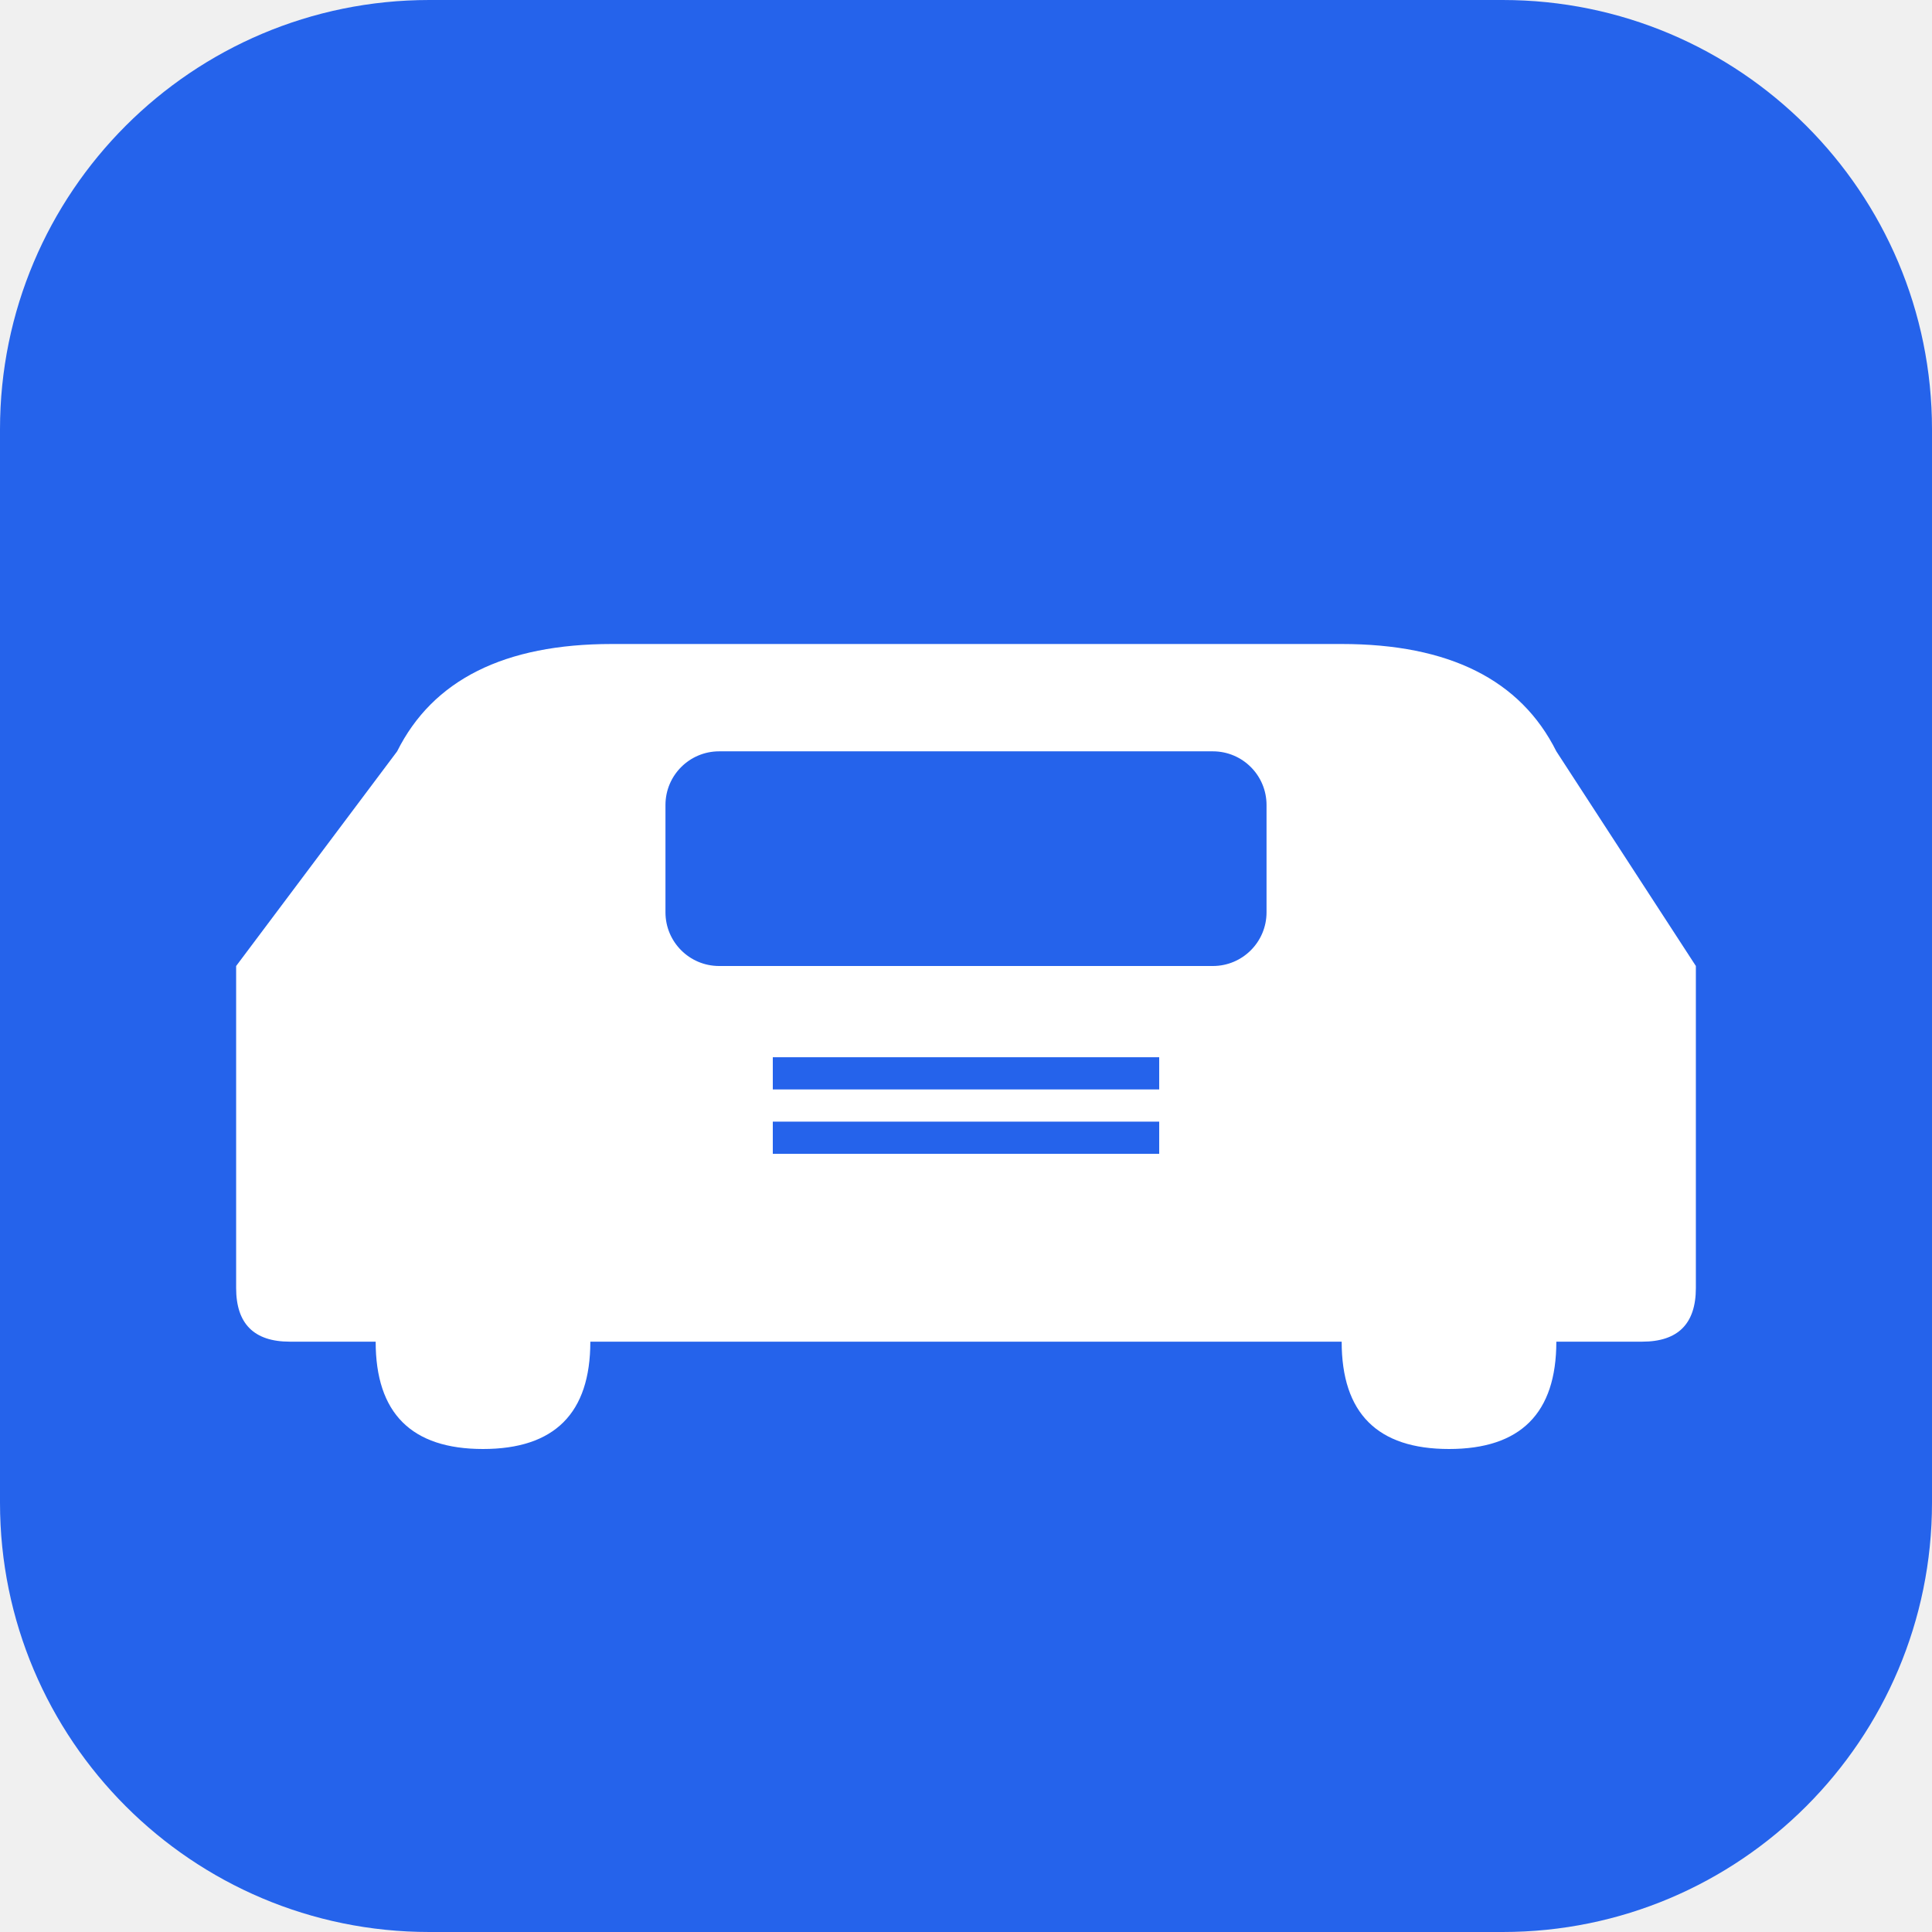
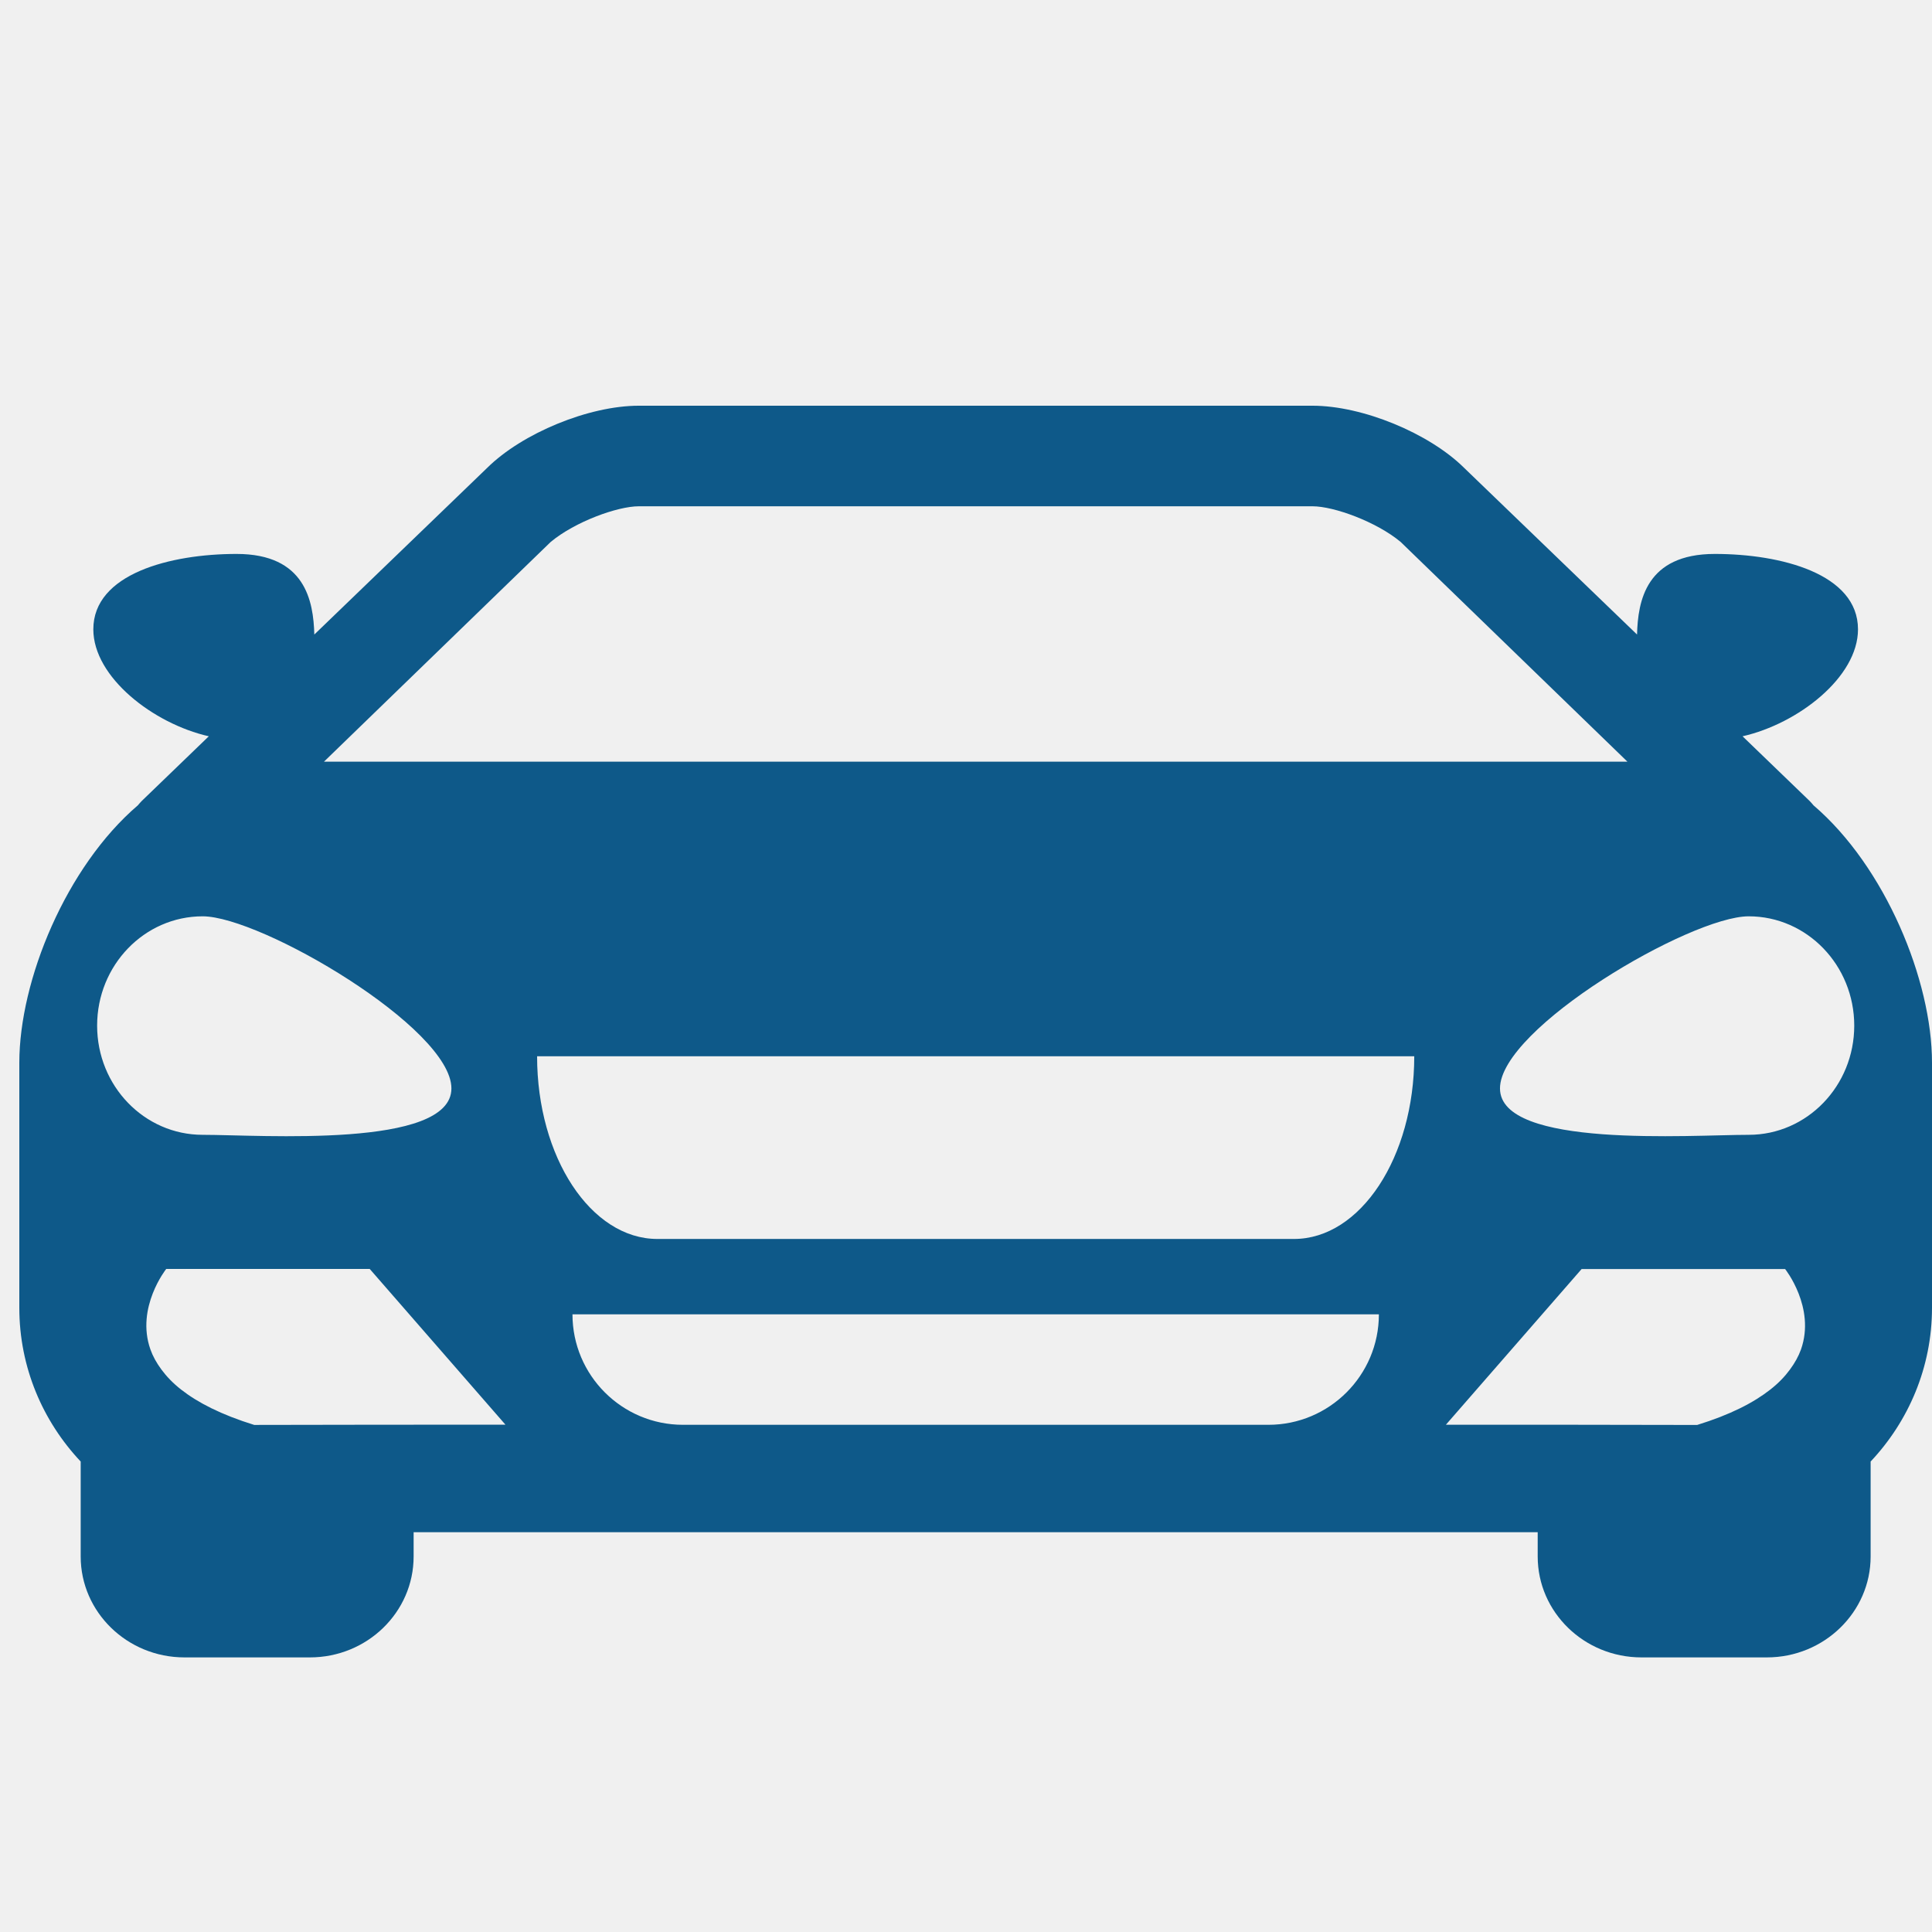
- <svg xmlns="http://www.w3.org/2000/svg" viewBox="0 0 180 180">
-   <defs>
-     <clipPath id="roundedCorners">
-       <rect width="180" height="180" rx="40" ry="40" />
-     </clipPath>
-   </defs>
-   <g clip-path="url(#roundedCorners)">
-     <rect width="180" height="180" fill="#2563eb" />
-     <g transform="translate(22, 50)" fill="white">
-       <path d="M 15 20 Q 20 10 35 10 L 103 10 Q 118 10 123 20 L 136 40 L 136 70 Q 136 75 131 75 L 123 75 Q 123 85 113 85 Q 103 85 103 75 L 33 75 Q 33 85 23 85 Q 13 85 13 75 L 5 75 Q 0 75 0 70 L 0 40 Z" />
-       <ellipse cx="23" cy="55" rx="8" ry="6" />
-       <ellipse cx="113" cy="55" rx="8" ry="6" />
-       <rect x="40" y="20" width="56" height="20" rx="5" fill="#2563eb" />
-       <line x1="50" y1="50" x2="86" y2="50" stroke="#2563eb" stroke-width="3" />
-       <line x1="50" y1="56" x2="86" y2="56" stroke="#2563eb" stroke-width="3" />
+ <svg xmlns="http://www.w3.org/2000/svg" width="200px" height="200px" viewBox="0 0 200 200" version="1.1">
+   <g id="Page-1" stroke="none" stroke-width="1" fill="none" fill-rule="evenodd">
+     <g id="Group-2">
+       <rect id="Rectangle" x="0" y="0" width="200" height="200" />
+       <g id="g8" transform="translate(101, 106.7868) scale(-1, 1) rotate(-180) translate(-101, -106.7868) translate(2, 42)" fill="#0E5989" fill-rule="nonzero">
+         <g id="g10" transform="translate(-0, 0)">
+           <path d="M179.023,54.097 C172.994,54.097 153.278,52.659 153.278,58.9 C153.278,65.142 172.994,76.717 179.023,76.717 C185.061,76.717 189.951,71.647 189.951,65.401 C189.951,59.154 185.061,54.097 179.023,54.097 L179.023,54.097 Z M184.438,31.88 C184.188,31.185 183.808,30.491 183.287,29.788 C182.774,29.088 182.11,28.386 181.242,27.711 C179.536,26.373 177.115,25.121 173.689,24.063 L161.344,24.083 L159.263,24.083 L157.182,24.083 L147.676,24.083 L161.728,40.203 L182.794,40.203 C182.794,40.206 185.97,36.223 184.438,31.88 L184.438,31.88 Z M131.957,43.317 L66.047,43.317 C59.177,43.317 53.6,51.786 53.6,62.23 L98.998,62.23 L99.006,62.23 L144.403,62.23 C144.403,51.781 138.827,43.317 131.957,43.317 L131.957,43.317 Z M129.298,24.078 L68.706,24.078 C62.39,24.078 57.262,29.201 57.262,35.516 L98.998,35.516 L99.006,35.516 L140.742,35.516 C140.742,29.198 135.614,24.078 129.298,24.078 L129.298,24.078 Z M40.823,24.086 L36.661,24.086 L24.315,24.066 C20.888,25.129 18.471,26.378 16.762,27.715 C15.897,28.389 15.235,29.092 14.717,29.791 C14.196,30.494 13.816,31.189 13.57,31.885 C12.034,36.223 15.206,40.211 15.206,40.211 L36.276,40.211 L50.324,24.091 L40.823,24.091 L40.823,24.086 Z M8.054,65.401 C8.054,71.647 12.943,76.717 18.98,76.717 C25.014,76.717 44.73,65.147 44.73,58.9 C44.73,52.654 25.014,54.097 18.98,54.097 C12.943,54.097 8.054,59.151 8.054,65.401 L8.054,65.401 Z M55.011,115.474 C57.529,117.571 61.929,119.163 64.124,119.163 L98.998,119.163 L99.006,119.163 L133.881,119.163 C136.075,119.163 140.476,117.571 142.993,115.474 L166.468,92.728 L99.006,92.728 L98.998,92.728 L31.54,92.728 L55.011,115.474 Z M185.731,88.208 C185.598,88.361 185.485,88.51 185.328,88.66 L178.389,95.354 C184.144,96.659 190.339,101.479 190.339,106.424 C190.339,112.185 182.345,114.23 175.516,114.23 C168.383,114.23 167.555,109.342 167.466,105.887 L149.564,123.142 C145.927,126.742 139.033,129.574 133.876,129.574 L99.006,129.574 L98.998,129.574 L64.124,129.574 C58.971,129.574 52.077,126.742 48.436,123.142 L30.538,105.887 C30.445,109.342 29.617,114.23 22.489,114.23 C15.655,114.23 7.661,112.185 7.661,106.424 C7.661,101.479 13.861,96.659 19.615,95.354 L12.676,88.66 C12.519,88.51 12.41,88.361 12.272,88.208 C4.85,81.86 0,70.099 0,61.559 L0,36.191 C0,30.03 2.429,24.443 6.353,20.276 L6.353,10.443 C6.353,4.691 11.169,0 17.094,0 L30.081,0 C36.005,0 40.818,4.682 40.818,10.443 L40.818,12.96 L98.998,12.96 L99.006,12.96 L157.182,12.96 L157.182,10.443 C157.182,4.682 161.995,0 167.923,0 L180.906,0 C186.834,0 191.647,4.691 191.647,10.443 L191.647,20.276 C195.571,24.443 198,30.03 198,36.191 L198,61.559 C198.004,70.099 193.155,81.86 185.731,88.208" id="path28" />
+         </g>
+       </g>
    </g>
  </g>
</svg>
